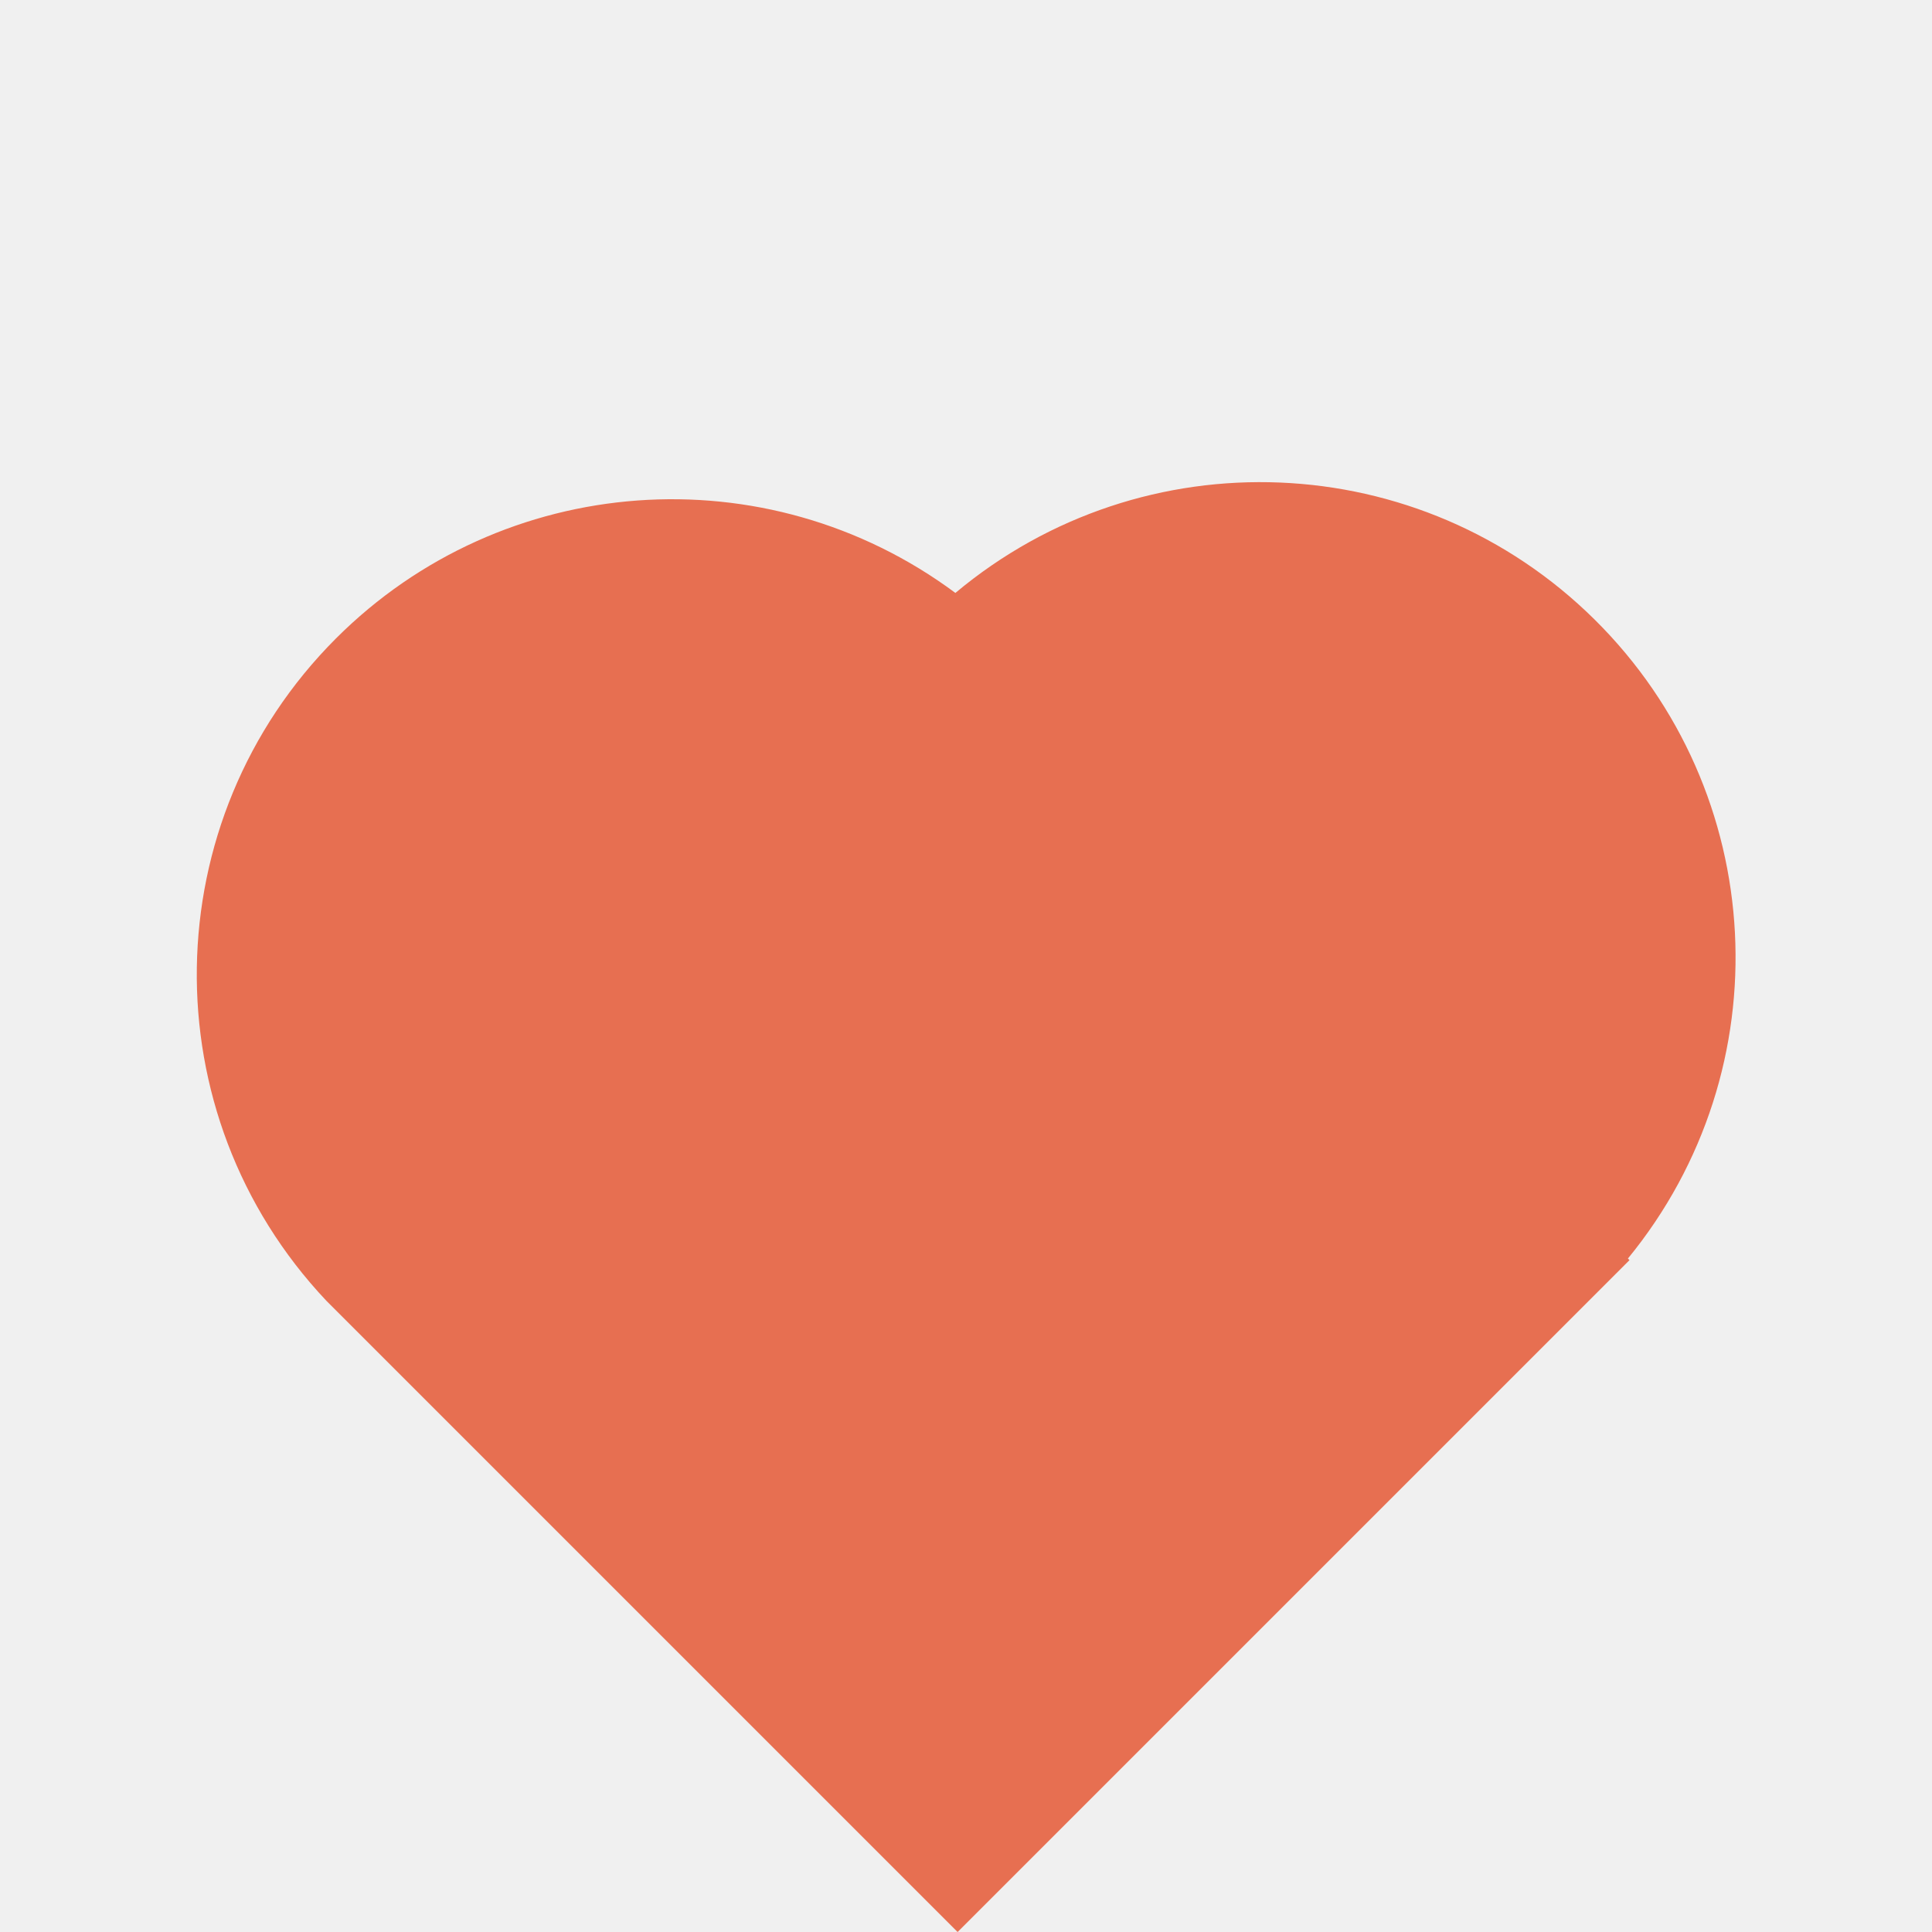
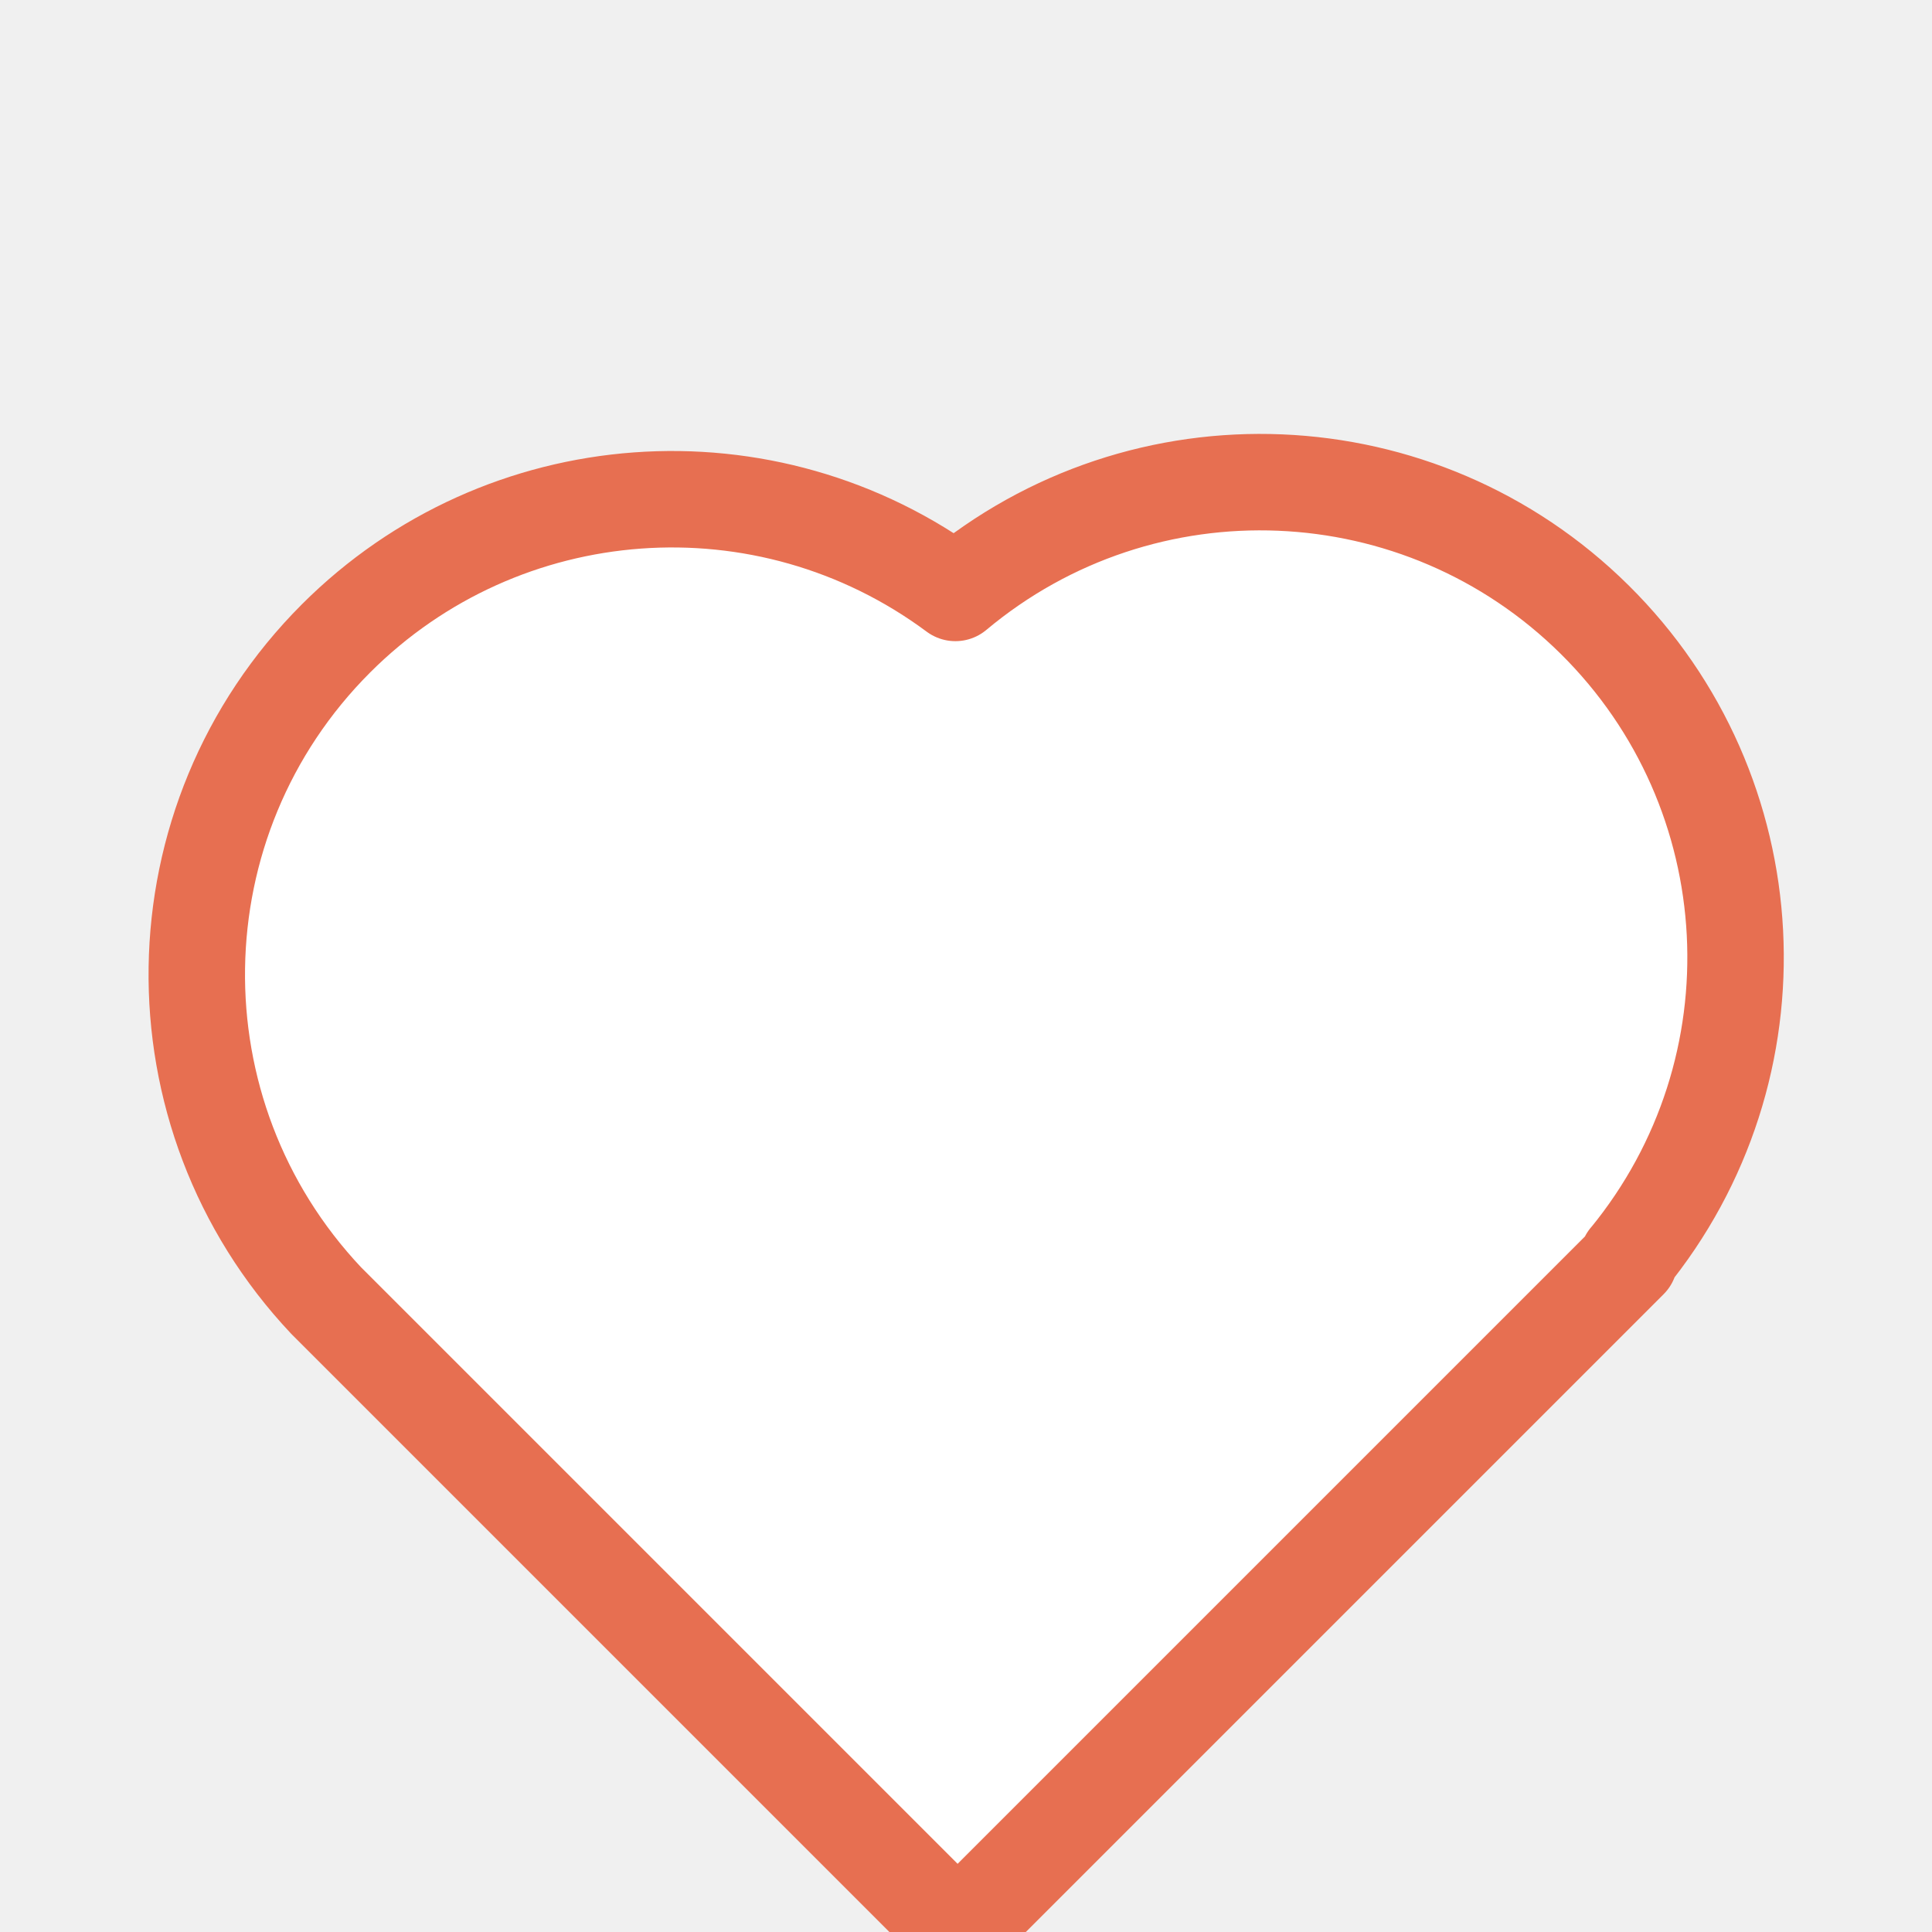
<svg xmlns="http://www.w3.org/2000/svg" width="24.037" height="24.037" viewBox="0 0 24.037 24.037">
-   <path id="Path_955" data-name="Path 955" d="M15.822,8.979v.029H4V-2.1A5.915,5.915,0,0,1,9.912-7.841a5.913,5.913,0,0,1,5.849,5.049,5.912,5.912,0,0,1,.061,11.772Z" transform="translate(2.716 20.496) rotate(-45)" fill="#e76f51" />
+   <path id="Path_955" data-name="Path 955" d="M15.822,8.979v.029H4V-2.1A5.915,5.915,0,0,1,9.912-7.841a5.913,5.913,0,0,1,5.849,5.049,5.912,5.912,0,0,1,.061,11.772Z" transform="translate(2.716 20.496) rotate(-45)" fill="#ffffff" stroke="#e76f51" stroke-width="1.2" stroke-linejoin="round" stroke-linecap="round" />
</svg>
